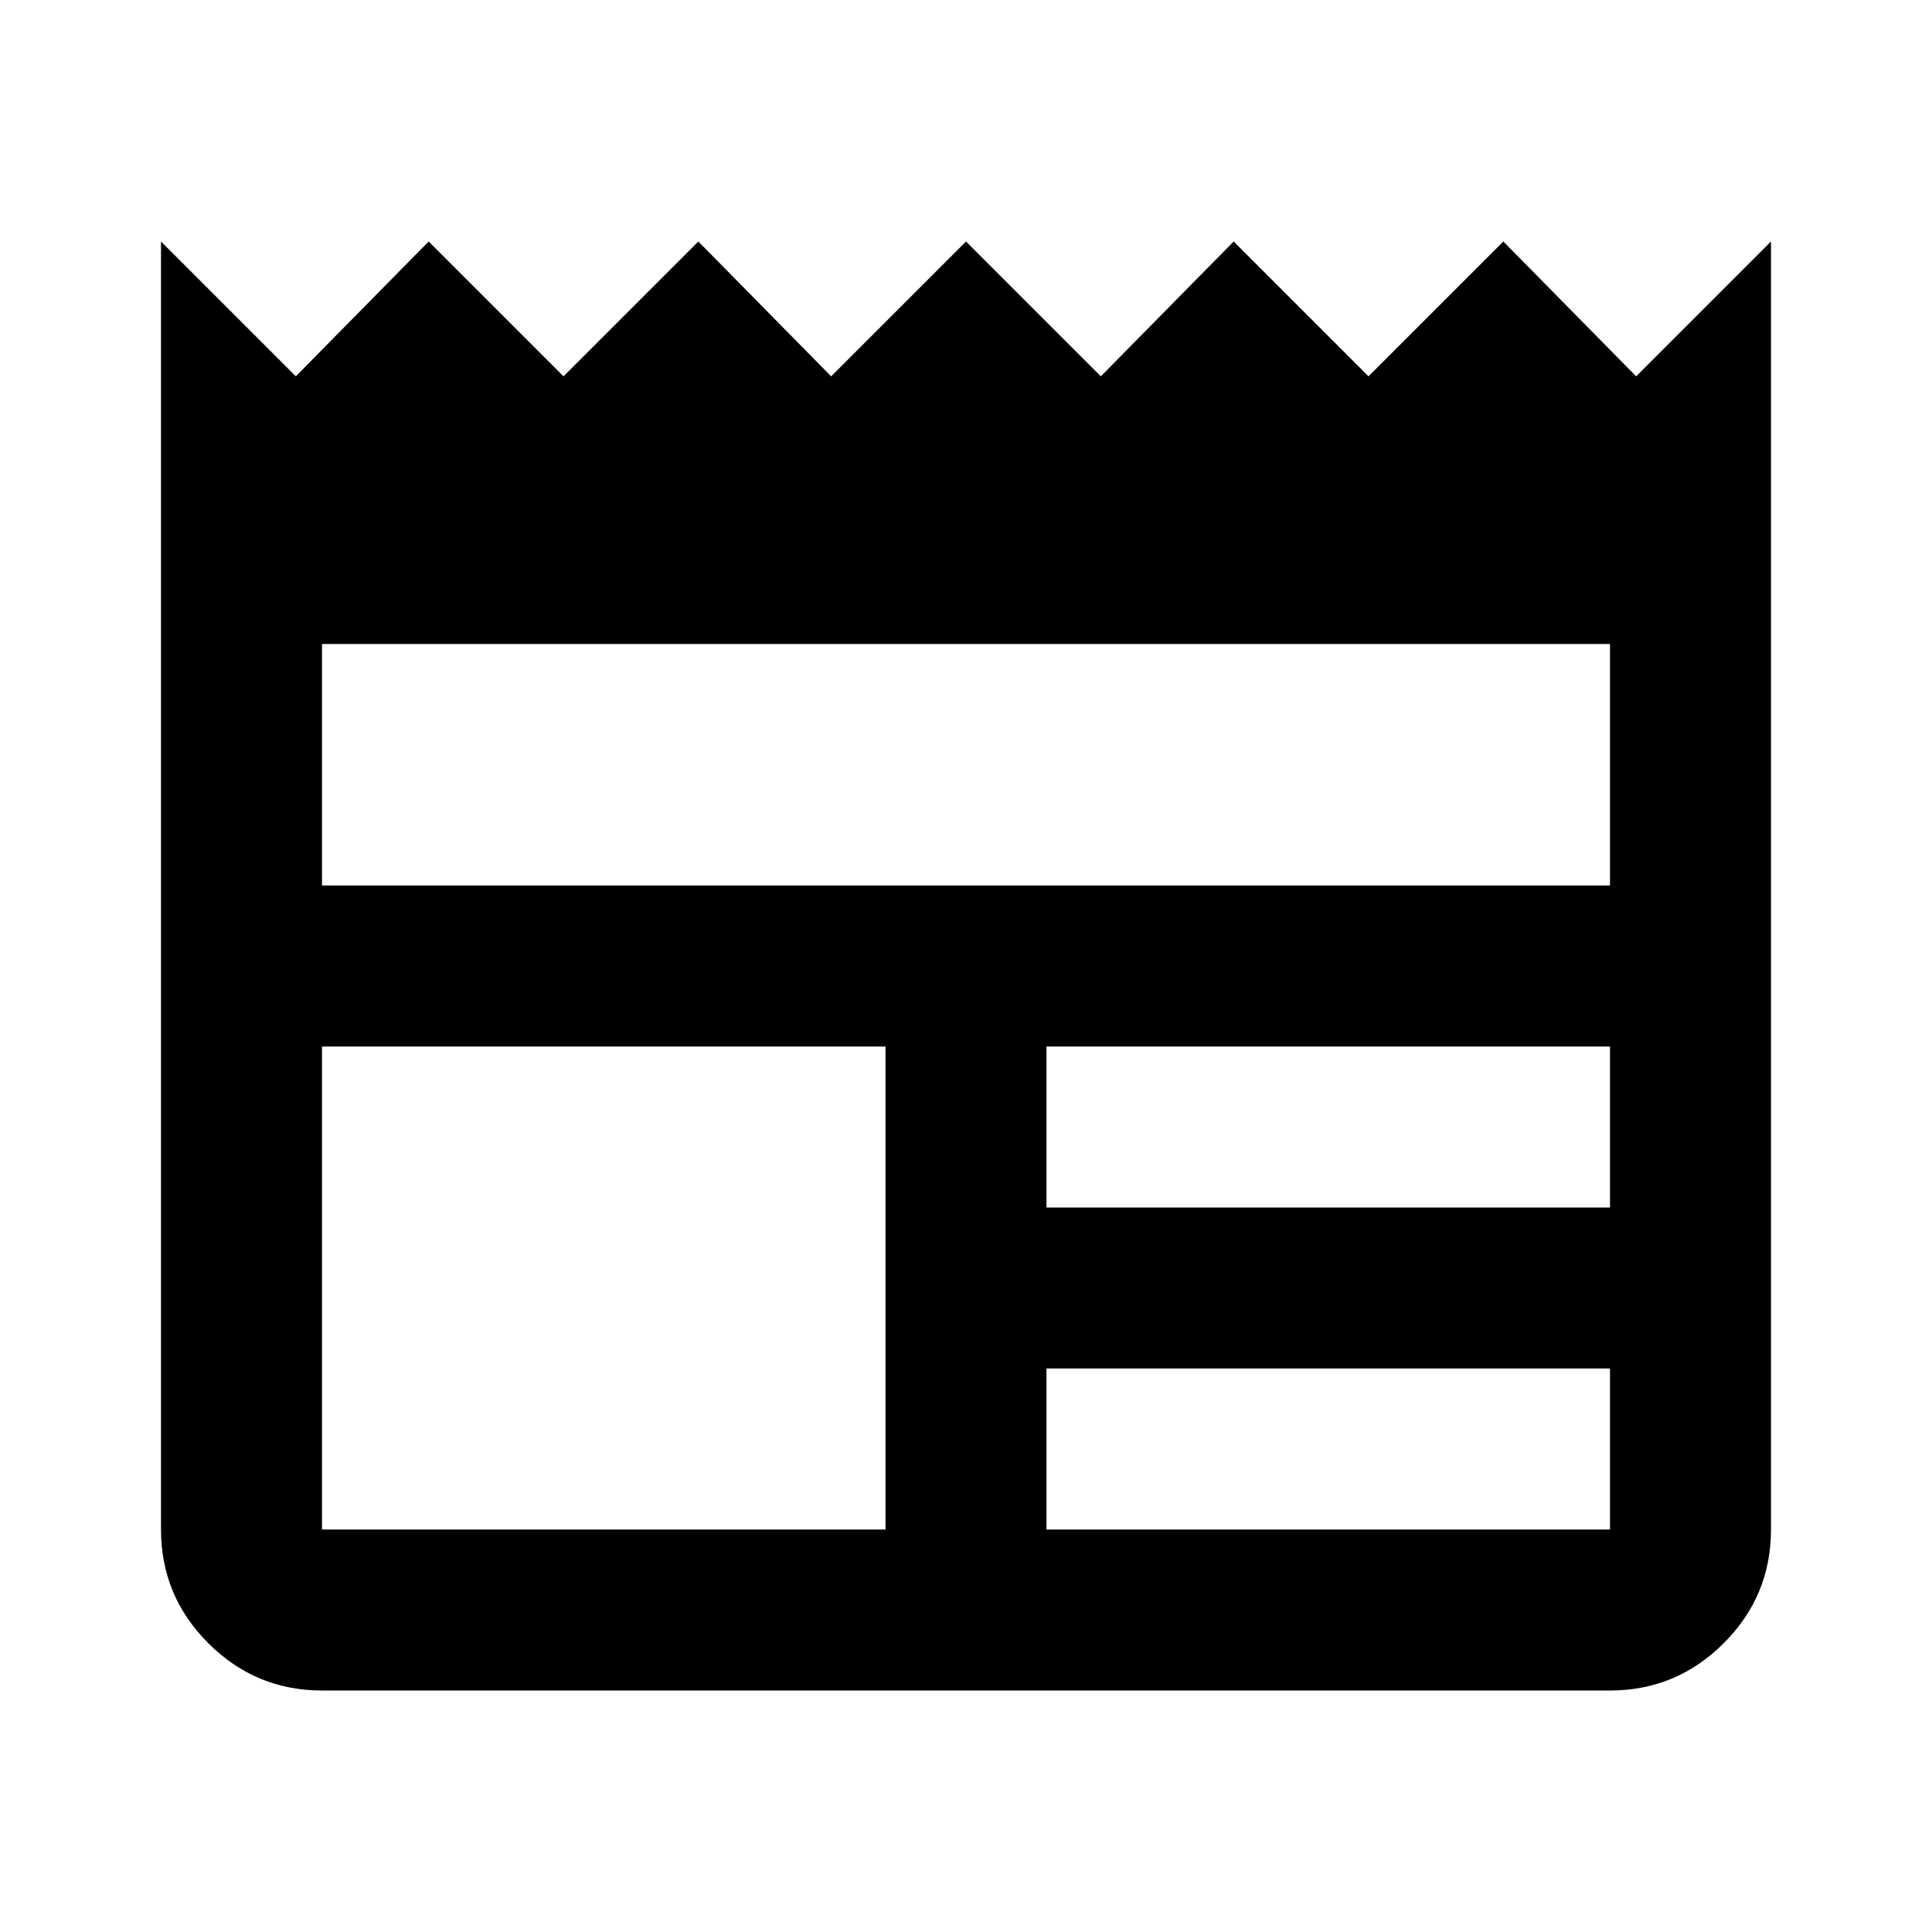
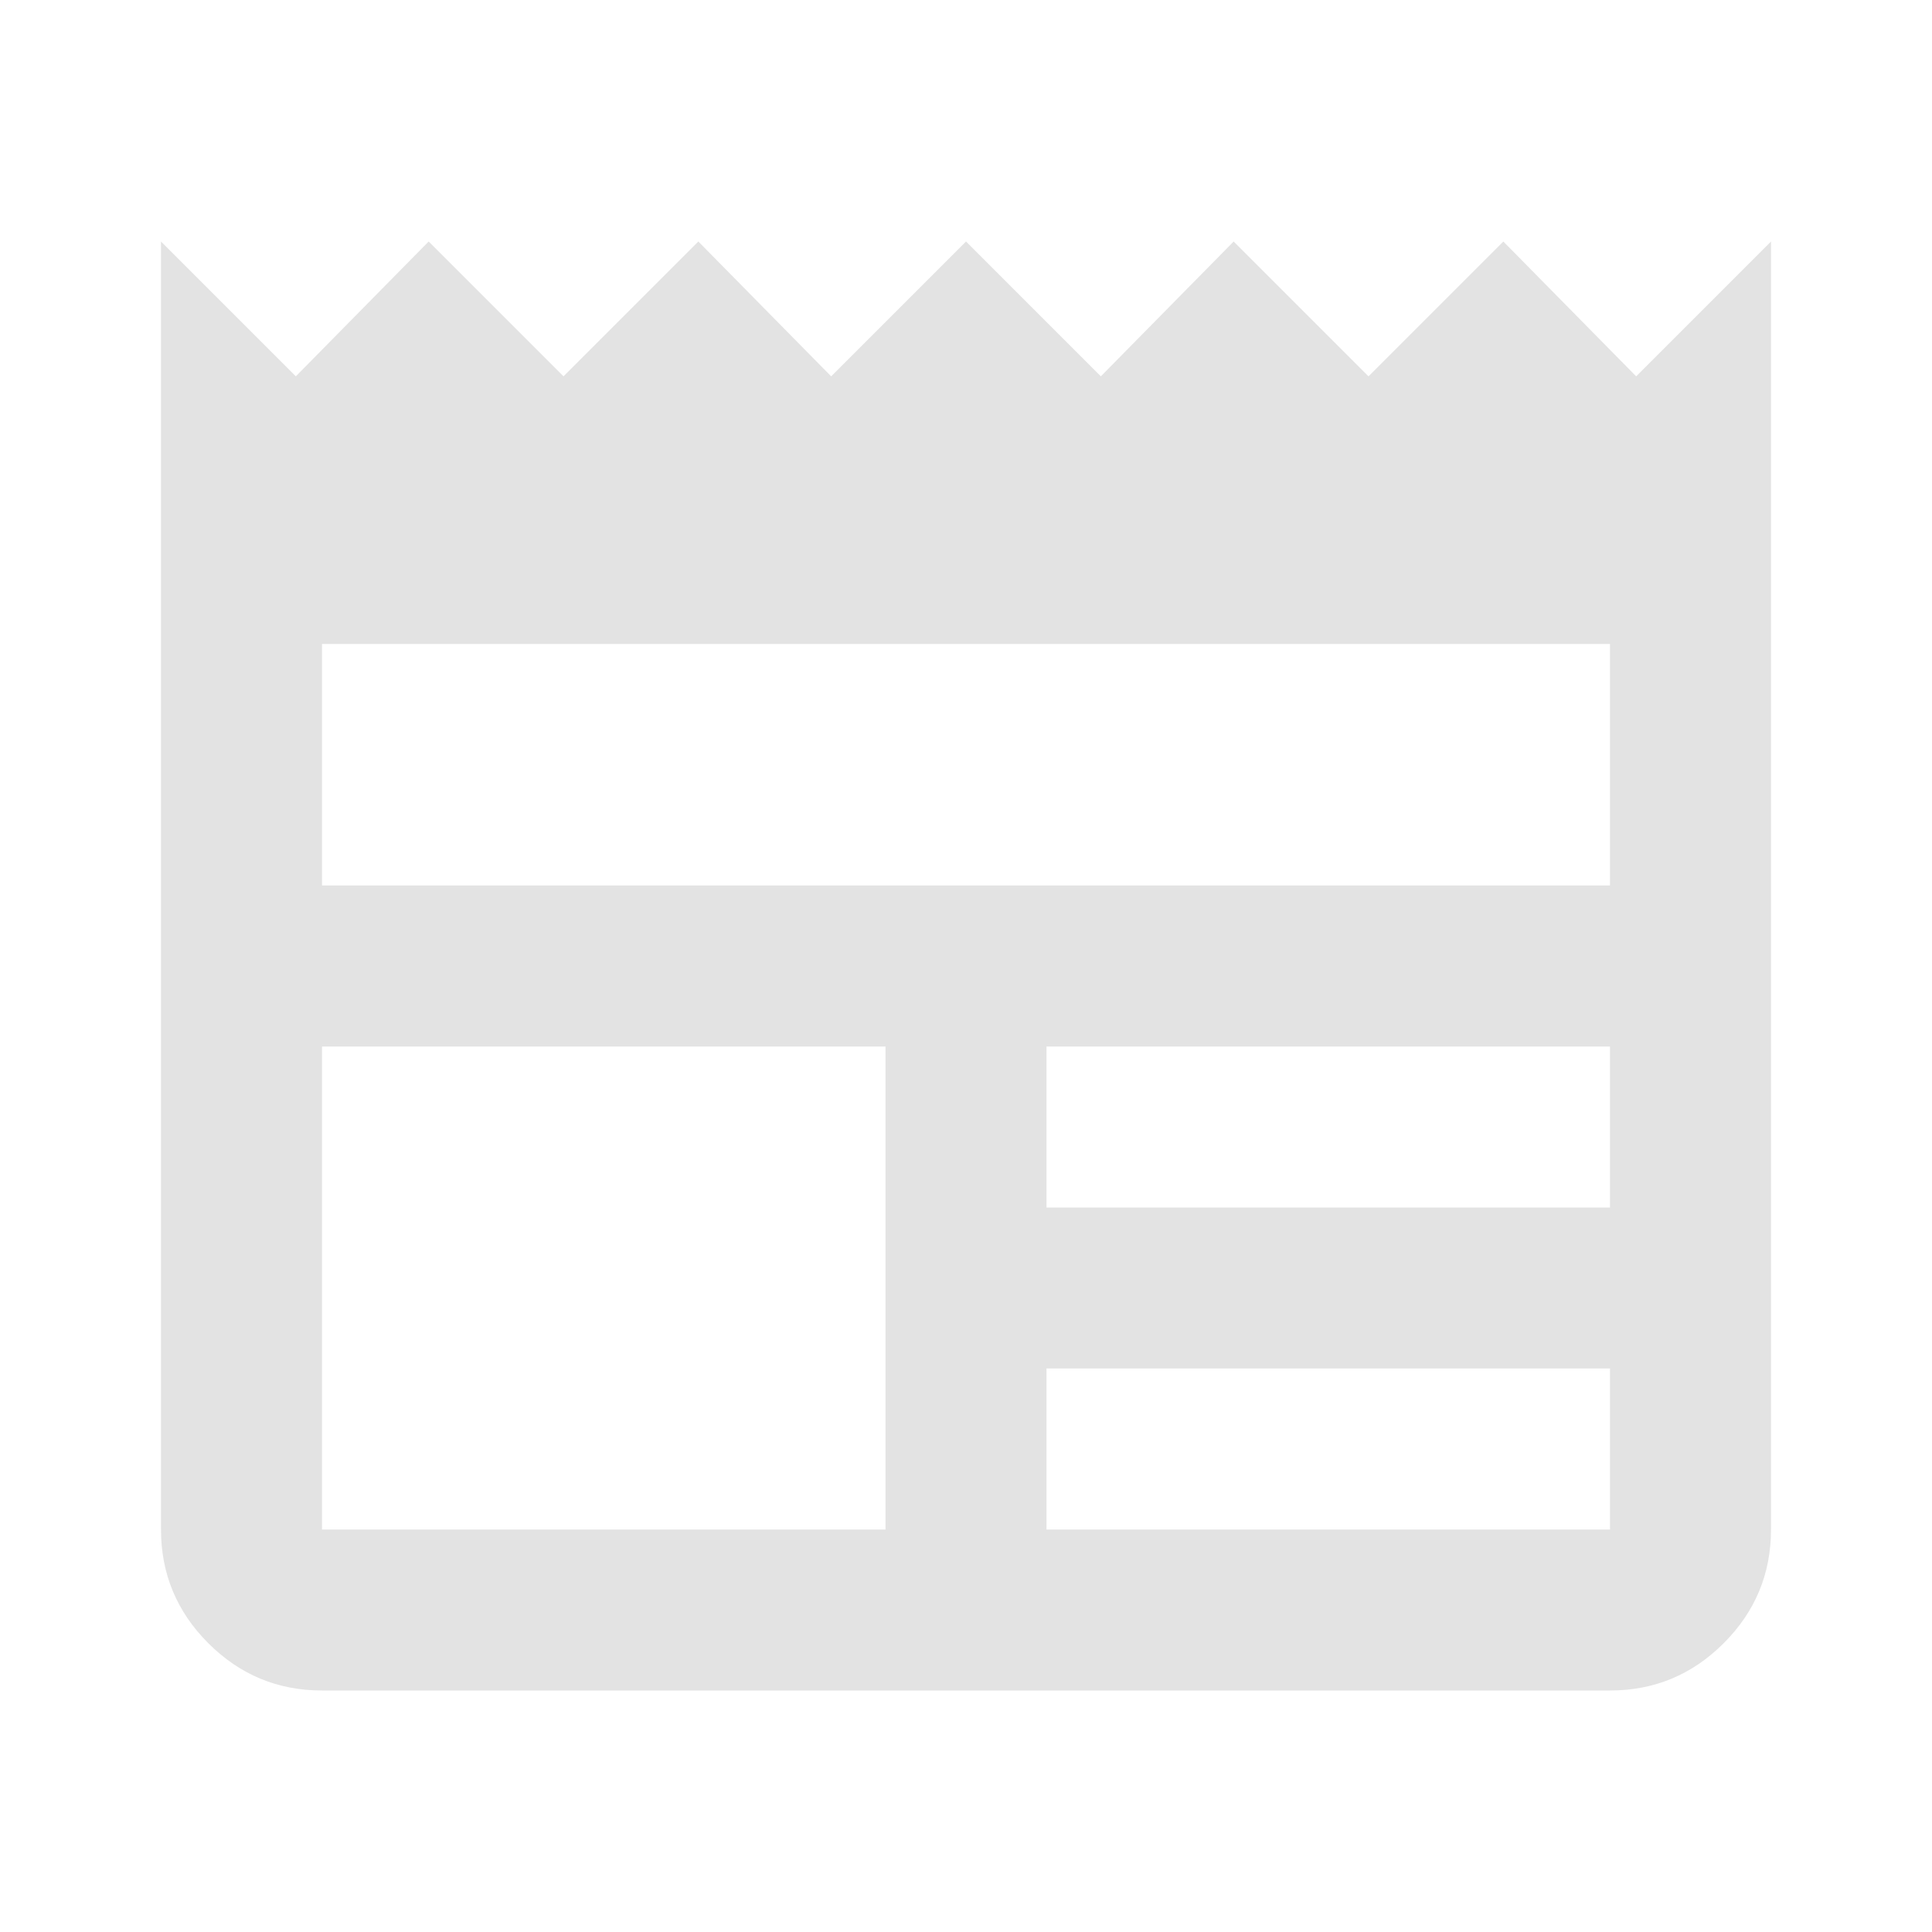
- <svg xmlns="http://www.w3.org/2000/svg" viewBox="0 -960 960 960" fill="currentColor">
+ <svg xmlns="http://www.w3.org/2000/svg" height="24px" viewBox="0 -960 960 960" width="24px" fill="#e3e3e3">
  <path d="M160-120q-33 0-56.5-23.5T80-200v-640l67 67 66-67 67 67 67-67 66 67 67-67 67 67 66-67 67 67 67-67 66 67 67-67v640q0 33-23.5 56.5T800-120H160Zm0-80h280v-240H160v240Zm360 0h280v-80H520v80Zm0-160h280v-80H520v80ZM160-520h640v-120H160v120Z" />
</svg>
